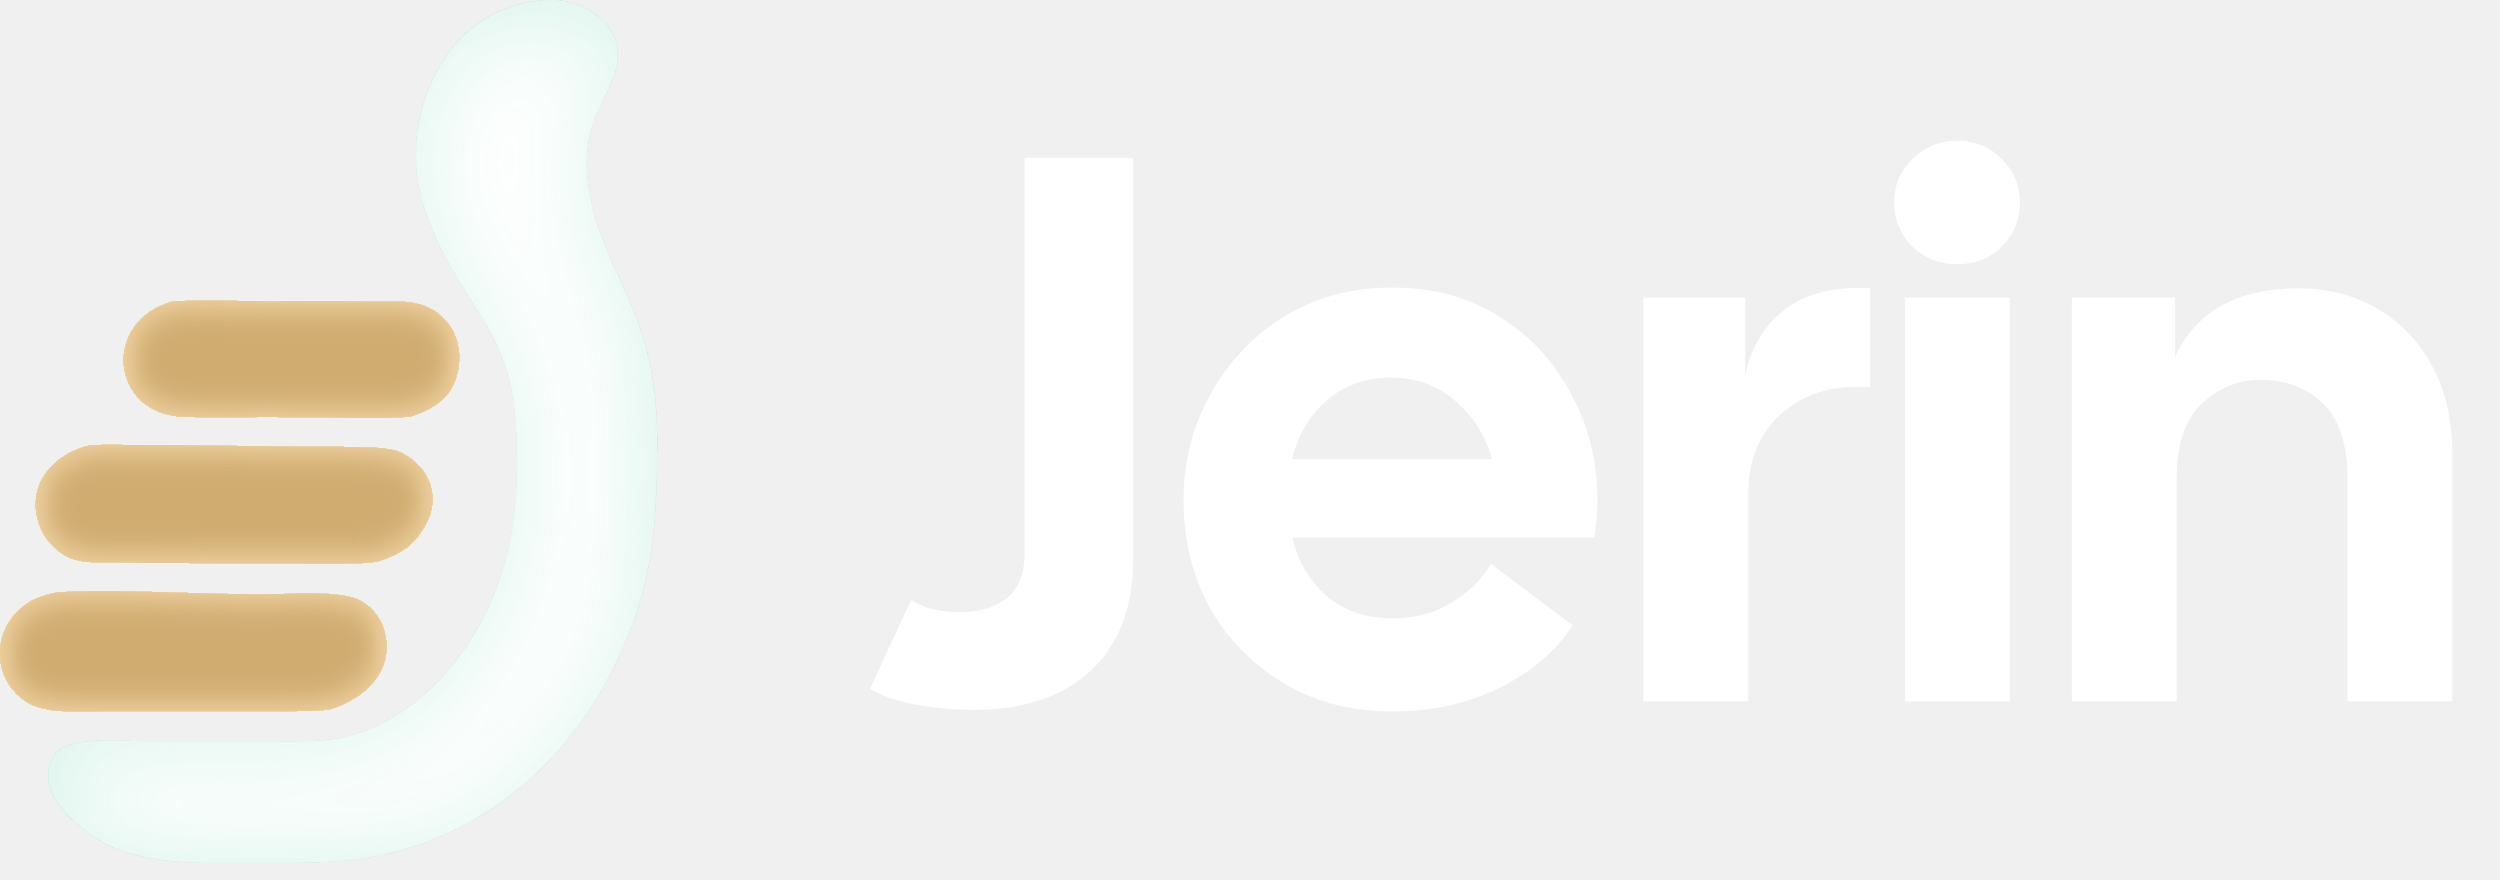
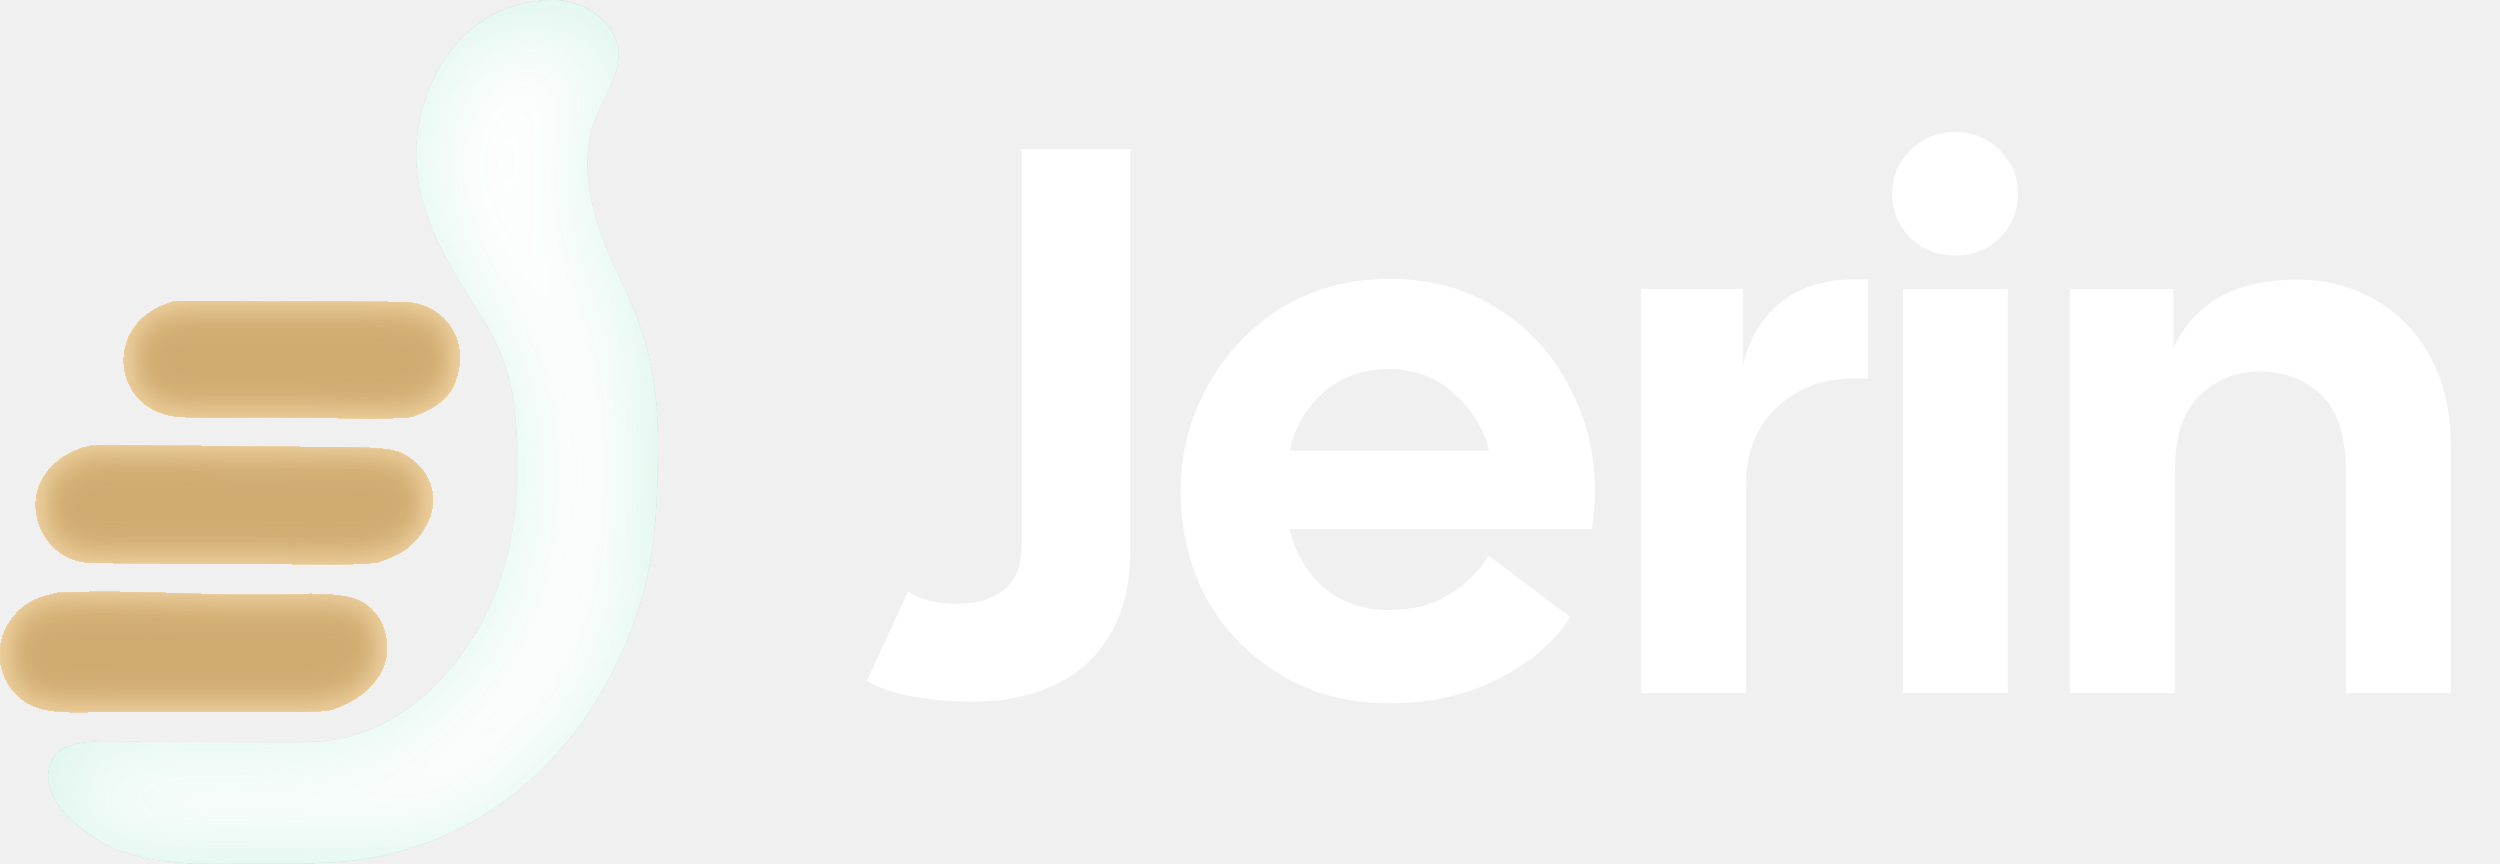
- <svg xmlns="http://www.w3.org/2000/svg" width="125" height="44" viewBox="0 0 125 44" fill="none">
-   <g filter="url(#filter0_i_69_2074)">
-     <path d="M27.143 0.026C28.48 -0.144 30.102 0.535 30.677 1.802C31.349 3.286 30.212 4.607 29.719 5.952C28.747 8.483 29.757 11.425 30.883 13.749C32.335 16.745 32.876 19.004 32.854 22.321C32.831 25.647 32.705 28.468 31.448 31.641C29.682 36.103 26.588 39.792 22.152 41.746C20.955 42.274 19.697 42.65 18.406 42.864C16.342 43.208 14.36 43.116 12.281 43.128C9.886 43.141 7.925 43.241 5.66 42.359C4.161 41.66 1.521 39.687 2.721 37.774C3.34 36.787 6.096 37.059 7.145 37.064L12.576 37.075C13.754 37.079 15.078 37.12 16.23 37.016C18.765 36.787 21.054 35.231 22.613 33.278C25.076 30.23 25.9 26.769 25.854 22.925C25.821 20.099 25.595 18.265 24.043 15.796C22.648 13.575 21.108 11.24 20.844 8.562C20.623 6.318 21.278 4.062 22.712 2.311C23.858 0.916 25.364 0.191 27.143 0.026Z" fill="white" />
+ <svg xmlns="http://www.w3.org/2000/svg" width="110" height="38" viewBox="0 0 110 38" fill="none">
+   <g filter="url(#filter0_i_59_64)">
+     <path d="M23.91 0.023C25.088 -0.127 26.517 0.471 27.023 1.587C27.615 2.894 26.614 4.058 26.179 5.243C25.323 7.472 26.213 10.065 27.205 12.111C28.483 14.751 28.96 16.741 28.941 19.663C28.921 22.593 28.809 25.078 27.703 27.873C26.146 31.803 23.421 35.053 19.514 36.774C18.459 37.239 17.351 37.57 16.214 37.759C14.396 38.062 12.649 37.981 10.818 37.991C8.708 38.003 6.981 38.091 4.986 37.314C3.665 36.699 1.34 34.96 2.397 33.275C2.942 32.405 5.37 32.645 6.294 32.65L11.078 32.66C12.115 32.663 13.282 32.699 14.297 32.607C16.529 32.406 18.547 31.035 19.919 29.314C22.089 26.63 22.816 23.581 22.775 20.194C22.745 17.705 22.546 16.09 21.18 13.914C19.951 11.958 18.594 9.901 18.361 7.542C18.167 5.565 18.744 3.579 20.007 2.036C21.017 0.807 22.343 0.168 23.91 0.023Z" fill="white" />
  </g>
-   <g filter="url(#filter1_ii_69_2074)">
-     <path d="M4.512 22.27C5.208 22.221 6.33 22.257 7.051 22.259C8.732 22.259 10.412 22.274 12.092 22.302C14.28 22.332 16.494 22.317 18.68 22.381C19.119 22.423 19.678 22.454 20.075 22.65C21.48 23.344 22.053 24.876 21.262 26.265C20.66 27.322 19.997 27.702 18.881 28.077C17.979 28.214 16.748 28.177 15.809 28.177L11.27 28.162C9.156 28.149 7.037 28.141 4.922 28.117C4.339 28.11 3.768 28.06 3.255 27.766C2.569 27.371 2.074 26.713 1.884 25.945C1.417 24.087 2.773 22.662 4.512 22.27Z" fill="#D0AC71" />
+   <g filter="url(#filter1_ii_59_64)">
+     <path d="M3.974 19.618C4.587 19.574 5.576 19.606 6.211 19.608C7.691 19.608 9.172 19.621 10.652 19.646C12.578 19.672 14.529 19.659 16.455 19.715C16.841 19.753 17.334 19.779 17.684 19.952C18.921 20.564 19.425 21.913 18.729 23.137C18.199 24.067 17.615 24.403 16.631 24.733C15.837 24.854 14.753 24.821 13.925 24.821L9.927 24.808C8.065 24.796 6.198 24.79 4.335 24.768C3.822 24.762 3.319 24.718 2.867 24.459C2.262 24.111 1.826 23.531 1.659 22.854C1.248 21.218 2.442 19.962 3.974 19.618Z" fill="#D0AC71" />
  </g>
-   <g filter="url(#filter2_ii_69_2074)">
-     <path d="M2.9 29.616C6.741 29.421 10.9 29.835 14.78 29.681C15.597 29.648 17.26 29.649 17.967 30.016C18.55 30.312 18.987 30.832 19.179 31.457C19.805 33.444 18.3 34.901 16.529 35.453C15.897 35.581 14.549 35.55 13.868 35.552L9.487 35.553L5.097 35.555C3.925 35.553 2.293 35.716 1.299 35.072C0.648 34.649 0.197 33.978 0.052 33.215C-0.094 32.453 0.072 31.663 0.513 31.024C1.124 30.148 1.885 29.805 2.9 29.616Z" fill="#D0AC71" />
+   <g filter="url(#filter2_ii_59_64)">
+     <path d="M2.554 26.089C5.939 25.917 9.601 26.282 13.019 26.146C13.739 26.117 15.204 26.118 15.828 26.441C16.341 26.702 16.726 27.16 16.895 27.71C17.446 29.461 16.121 30.745 14.56 31.231C14.004 31.343 12.817 31.316 12.216 31.317L8.357 31.319L4.49 31.32C3.457 31.319 2.02 31.462 1.144 30.895C0.571 30.523 0.174 29.932 0.046 29.259C-0.083 28.587 0.063 27.892 0.452 27.329C0.99 26.558 1.661 26.255 2.554 26.089Z" fill="#D0AC71" />
  </g>
-   <g filter="url(#filter3_ii_69_2074)">
-     <path d="M8.644 15.08C10.373 14.959 12.727 15.109 14.523 15.064C16.41 15.061 18.156 15.072 20.059 15.088C22.361 15.107 23.58 17.241 22.64 19.28C22.264 20.097 21.344 20.571 20.498 20.828C18.815 20.985 16.338 20.827 14.581 20.865C12.753 20.807 10.84 20.928 9.021 20.82C5.539 20.614 5.094 16.033 8.644 15.08Z" fill="#D0AC71" />
+   <g filter="url(#filter3_ii_59_64)">
+     <path d="M7.614 13.284C9.137 13.178 11.211 13.31 12.793 13.271C14.456 13.267 15.993 13.277 17.669 13.291C19.697 13.308 20.771 15.188 19.943 16.984C19.612 17.703 18.802 18.121 18.056 18.348C16.573 18.486 14.392 18.347 12.844 18.38C11.234 18.329 9.548 18.436 7.946 18.341C4.879 18.159 4.487 14.124 7.614 13.284Z" fill="#D0AC71" />
  </g>
-   <path d="M48.782 35.496C47.721 35.496 46.712 35.405 45.754 35.224C44.796 35.043 44.046 34.784 43.502 34.448L45.56 29.983C46.129 30.397 46.957 30.604 48.044 30.604C48.95 30.604 49.701 30.384 50.296 29.944C50.917 29.478 51.228 28.715 51.228 27.654V7.892H56.663V27.848C56.663 29.608 56.314 31.057 55.615 32.196C54.942 33.309 54.01 34.137 52.82 34.681C51.655 35.224 50.309 35.496 48.782 35.496ZM69.621 35.574C67.55 35.574 65.725 35.095 64.146 34.137C62.568 33.179 61.338 31.911 60.458 30.332C59.604 28.728 59.177 26.955 59.177 25.014C59.177 23.072 59.63 21.299 60.536 19.695C61.442 18.064 62.671 16.77 64.224 15.812C65.803 14.854 67.602 14.376 69.621 14.376C71.639 14.376 73.412 14.854 74.939 15.812C76.492 16.77 77.696 18.064 78.55 19.695C79.43 21.299 79.87 23.072 79.87 25.014C79.87 25.298 79.857 25.596 79.831 25.906C79.805 26.217 79.766 26.541 79.715 26.877H64.612C64.897 28.068 65.466 29.038 66.32 29.789C67.201 30.539 68.3 30.915 69.621 30.915C70.759 30.915 71.743 30.656 72.571 30.138C73.425 29.621 74.085 28.974 74.551 28.197L78.628 31.264C77.825 32.532 76.622 33.568 75.017 34.37C73.412 35.172 71.614 35.574 69.621 35.574ZM69.543 18.879C68.3 18.879 67.239 19.255 66.359 20.005C65.479 20.756 64.897 21.739 64.612 22.956H74.59C74.305 21.843 73.71 20.885 72.804 20.083C71.924 19.28 70.837 18.879 69.543 18.879ZM82.171 35.069V14.88H87.257V18.724C87.593 17.275 88.279 16.174 89.315 15.424C90.35 14.648 91.748 14.311 93.508 14.415V19.345H92.77C91.269 19.345 90.001 19.824 88.965 20.782C87.93 21.739 87.412 23.059 87.412 24.742V35.069H82.171ZM97.853 13.211C96.972 13.211 96.222 12.913 95.601 12.318C95.005 11.697 94.708 10.959 94.708 10.105C94.708 9.277 95.005 8.565 95.601 7.97C96.222 7.349 96.972 7.038 97.853 7.038C98.758 7.038 99.509 7.349 100.104 7.97C100.7 8.565 100.997 9.277 100.997 10.105C100.997 10.985 100.7 11.723 100.104 12.318C99.509 12.913 98.758 13.211 97.853 13.211ZM95.251 35.069V14.88H100.493V35.069H95.251ZM103.592 35.069V14.88H108.756V17.831C109.817 15.553 111.875 14.415 114.929 14.415C116.378 14.415 117.685 14.751 118.85 15.424C120.015 16.097 120.934 17.055 121.607 18.297C122.28 19.539 122.616 21.015 122.616 22.723V35.069H117.375V24.004C117.375 22.244 116.974 20.976 116.171 20.199C115.369 19.397 114.321 18.996 113.027 18.996C111.914 18.996 110.93 19.397 110.076 20.199C109.248 20.976 108.834 22.244 108.834 24.004V35.069H103.592Z" fill="white" />
+   <path d="M42.795 30.876C41.861 30.876 40.971 30.796 40.128 30.637C39.284 30.477 38.623 30.249 38.144 29.953L39.957 26.02C40.458 26.385 41.188 26.567 42.145 26.567C42.944 26.567 43.605 26.373 44.129 25.986C44.676 25.575 44.95 24.903 44.95 23.968V6.56H49.738V24.139C49.738 25.689 49.43 26.966 48.815 27.969C48.222 28.95 47.401 29.679 46.352 30.158C45.326 30.637 44.141 30.876 42.795 30.876ZM61.152 30.945C59.328 30.945 57.721 30.523 56.33 29.679C54.939 28.836 53.856 27.718 53.081 26.328C52.328 24.914 51.952 23.352 51.952 21.642C51.952 19.932 52.351 18.37 53.149 16.957C53.947 15.52 55.03 14.38 56.398 13.537C57.789 12.693 59.373 12.271 61.152 12.271C62.93 12.271 64.492 12.693 65.837 13.537C67.205 14.38 68.266 15.52 69.018 16.957C69.793 18.37 70.181 19.932 70.181 21.642C70.181 21.893 70.169 22.155 70.147 22.429C70.124 22.702 70.09 22.987 70.044 23.284H56.74C56.991 24.333 57.492 25.188 58.245 25.849C59.02 26.51 59.989 26.841 61.152 26.841C62.155 26.841 63.022 26.613 63.751 26.157C64.504 25.701 65.085 25.131 65.495 24.447L69.086 27.148C68.379 28.266 67.319 29.178 65.906 29.884C64.492 30.591 62.907 30.945 61.152 30.945ZM61.084 16.239C59.989 16.239 59.054 16.569 58.279 17.23C57.504 17.892 56.991 18.758 56.74 19.83H65.529C65.279 18.849 64.754 18.006 63.956 17.299C63.181 16.592 62.224 16.239 61.084 16.239ZM72.208 30.5V12.716H76.688V16.102C76.984 14.825 77.588 13.856 78.5 13.195C79.412 12.511 80.644 12.214 82.194 12.306V16.649H81.544C80.222 16.649 79.105 17.071 78.193 17.914C77.281 18.758 76.825 19.921 76.825 21.403V30.5H72.208ZM86.021 11.245C85.246 11.245 84.585 10.983 84.038 10.459C83.513 9.912 83.251 9.262 83.251 8.509C83.251 7.78 83.513 7.153 84.038 6.628C84.585 6.081 85.246 5.808 86.021 5.808C86.819 5.808 87.481 6.081 88.005 6.628C88.529 7.153 88.792 7.78 88.792 8.509C88.792 9.285 88.529 9.934 88.005 10.459C87.481 10.983 86.819 11.245 86.021 11.245ZM83.73 30.5V12.716H88.347V30.5H83.73ZM91.078 30.5V12.716H95.626V15.315C96.561 13.309 98.374 12.306 101.064 12.306C102.341 12.306 103.492 12.602 104.518 13.195C105.544 13.788 106.354 14.631 106.946 15.726C107.539 16.82 107.836 18.12 107.836 19.624V30.5H103.219V20.753C103.219 19.203 102.865 18.085 102.158 17.401C101.452 16.695 100.528 16.341 99.388 16.341C98.408 16.341 97.541 16.695 96.789 17.401C96.059 18.085 95.695 19.203 95.695 20.753V30.5H91.078Z" fill="white" />
  <defs>
-     <filter id="filter0_i_69_2074" x="2.417" y="0" width="30.438" height="43.554" filterUnits="userSpaceOnUse" color-interpolation-filters="sRGB">
+     <filter id="filter0_i_59_64" x="2.129" y="0" width="26.812" height="38.367" filterUnits="userSpaceOnUse" color-interpolation-filters="sRGB">
      <feFlood flood-opacity="0" result="BackgroundImageFix" />
      <feBlend mode="normal" in="SourceGraphic" in2="BackgroundImageFix" result="shape" />
      <feColorMatrix in="SourceAlpha" type="matrix" values="0 0 0 0 0 0 0 0 0 0 0 0 0 0 0 0 0 0 127 0" result="hardAlpha" />
-       <feOffset dy="0.417" />
-       <feGaussianBlur stdDeviation="2.603" />
+       <feOffset dy="0.367" />
+       <feGaussianBlur stdDeviation="2.293" />
      <feComposite in2="hardAlpha" operator="arithmetic" k2="-1" k3="1" />
      <feColorMatrix type="matrix" values="0 0 0 0 0.075 0 0 0 0 0.733 0 0 0 0 0.482 0 0 0 0.15 0" />
-       <feBlend mode="normal" in2="shape" result="effect1_innerShadow_69_2074" />
+       <feBlend mode="normal" in2="shape" result="effect1_innerShadow_59_64" />
    </filter>
-     <filter id="filter1_ii_69_2074" x="1.791" y="21.828" width="19.829" height="6.771" filterUnits="userSpaceOnUse" color-interpolation-filters="sRGB">
+     <filter id="filter1_ii_59_64" x="1.577" y="19.228" width="17.468" height="5.964" filterUnits="userSpaceOnUse" color-interpolation-filters="sRGB">
      <feFlood flood-opacity="0" result="BackgroundImageFix" />
      <feBlend mode="normal" in="SourceGraphic" in2="BackgroundImageFix" result="shape" />
      <feColorMatrix in="SourceAlpha" type="matrix" values="0 0 0 0 0 0 0 0 0 0 0 0 0 0 0 0 0 0 127 0" result="hardAlpha" />
-       <feOffset dy="-0.417" />
-       <feGaussianBlur stdDeviation="0.781" />
+       <feOffset dy="-0.367" />
+       <feGaussianBlur stdDeviation="0.688" />
      <feComposite in2="hardAlpha" operator="arithmetic" k2="-1" k3="1" />
      <feColorMatrix type="matrix" values="0 0 0 0 0.929 0 0 0 0 0.812 0 0 0 0 0.616 0 0 0 1 0" />
-       <feBlend mode="normal" in2="shape" result="effect1_innerShadow_69_2074" />
+       <feBlend mode="normal" in2="shape" result="effect1_innerShadow_59_64" />
      <feColorMatrix in="SourceAlpha" type="matrix" values="0 0 0 0 0 0 0 0 0 0 0 0 0 0 0 0 0 0 127 0" result="hardAlpha" />
-       <feOffset dy="0.417" />
-       <feGaussianBlur stdDeviation="0.781" />
+       <feOffset dy="0.367" />
+       <feGaussianBlur stdDeviation="0.688" />
      <feComposite in2="hardAlpha" operator="arithmetic" k2="-1" k3="1" />
      <feColorMatrix type="matrix" values="0 0 0 0 0.928 0 0 0 0 0.81 0 0 0 0 0.616 0 0 0 1 0" />
-       <feBlend mode="normal" in2="effect1_innerShadow_69_2074" result="effect2_innerShadow_69_2074" />
+       <feBlend mode="normal" in2="effect1_innerShadow_59_64" result="effect2_innerShadow_59_64" />
    </filter>
-     <filter id="filter2_ii_69_2074" x="0" y="29.146" width="19.323" height="6.842" filterUnits="userSpaceOnUse" color-interpolation-filters="sRGB">
+     <filter id="filter2_ii_59_64" x="0" y="25.675" width="17.023" height="6.027" filterUnits="userSpaceOnUse" color-interpolation-filters="sRGB">
      <feFlood flood-opacity="0" result="BackgroundImageFix" />
      <feBlend mode="normal" in="SourceGraphic" in2="BackgroundImageFix" result="shape" />
      <feColorMatrix in="SourceAlpha" type="matrix" values="0 0 0 0 0 0 0 0 0 0 0 0 0 0 0 0 0 0 127 0" result="hardAlpha" />
-       <feOffset dy="-0.417" />
-       <feGaussianBlur stdDeviation="0.781" />
+       <feOffset dy="-0.367" />
+       <feGaussianBlur stdDeviation="0.688" />
      <feComposite in2="hardAlpha" operator="arithmetic" k2="-1" k3="1" />
      <feColorMatrix type="matrix" values="0 0 0 0 0.929 0 0 0 0 0.812 0 0 0 0 0.616 0 0 0 1 0" />
-       <feBlend mode="normal" in2="shape" result="effect1_innerShadow_69_2074" />
+       <feBlend mode="normal" in2="shape" result="effect1_innerShadow_59_64" />
      <feColorMatrix in="SourceAlpha" type="matrix" values="0 0 0 0 0 0 0 0 0 0 0 0 0 0 0 0 0 0 127 0" result="hardAlpha" />
-       <feOffset dy="0.417" />
-       <feGaussianBlur stdDeviation="0.781" />
+       <feOffset dy="0.367" />
+       <feGaussianBlur stdDeviation="0.688" />
      <feComposite in2="hardAlpha" operator="arithmetic" k2="-1" k3="1" />
      <feColorMatrix type="matrix" values="0 0 0 0 0.928 0 0 0 0 0.81 0 0 0 0 0.616 0 0 0 1 0" />
-       <feBlend mode="normal" in2="effect1_innerShadow_69_2074" result="effect2_innerShadow_69_2074" />
+       <feBlend mode="normal" in2="effect1_innerShadow_59_64" result="effect2_innerShadow_59_64" />
    </filter>
-     <filter id="filter3_ii_69_2074" x="6.187" y="14.615" width="16.773" height="6.701" filterUnits="userSpaceOnUse" color-interpolation-filters="sRGB">
+     <filter id="filter3_ii_59_64" x="5.449" y="12.875" width="14.775" height="5.902" filterUnits="userSpaceOnUse" color-interpolation-filters="sRGB">
      <feFlood flood-opacity="0" result="BackgroundImageFix" />
      <feBlend mode="normal" in="SourceGraphic" in2="BackgroundImageFix" result="shape" />
      <feColorMatrix in="SourceAlpha" type="matrix" values="0 0 0 0 0 0 0 0 0 0 0 0 0 0 0 0 0 0 127 0" result="hardAlpha" />
-       <feOffset dy="-0.417" />
-       <feGaussianBlur stdDeviation="0.781" />
+       <feOffset dy="-0.367" />
+       <feGaussianBlur stdDeviation="0.688" />
      <feComposite in2="hardAlpha" operator="arithmetic" k2="-1" k3="1" />
      <feColorMatrix type="matrix" values="0 0 0 0 0.929 0 0 0 0 0.812 0 0 0 0 0.616 0 0 0 1 0" />
-       <feBlend mode="normal" in2="shape" result="effect1_innerShadow_69_2074" />
+       <feBlend mode="normal" in2="shape" result="effect1_innerShadow_59_64" />
      <feColorMatrix in="SourceAlpha" type="matrix" values="0 0 0 0 0 0 0 0 0 0 0 0 0 0 0 0 0 0 127 0" result="hardAlpha" />
-       <feOffset dy="0.417" />
-       <feGaussianBlur stdDeviation="0.781" />
+       <feOffset dy="0.367" />
+       <feGaussianBlur stdDeviation="0.688" />
      <feComposite in2="hardAlpha" operator="arithmetic" k2="-1" k3="1" />
      <feColorMatrix type="matrix" values="0 0 0 0 0.928 0 0 0 0 0.81 0 0 0 0 0.616 0 0 0 1 0" />
-       <feBlend mode="normal" in2="effect1_innerShadow_69_2074" result="effect2_innerShadow_69_2074" />
+       <feBlend mode="normal" in2="effect1_innerShadow_59_64" result="effect2_innerShadow_59_64" />
    </filter>
  </defs>
</svg>
